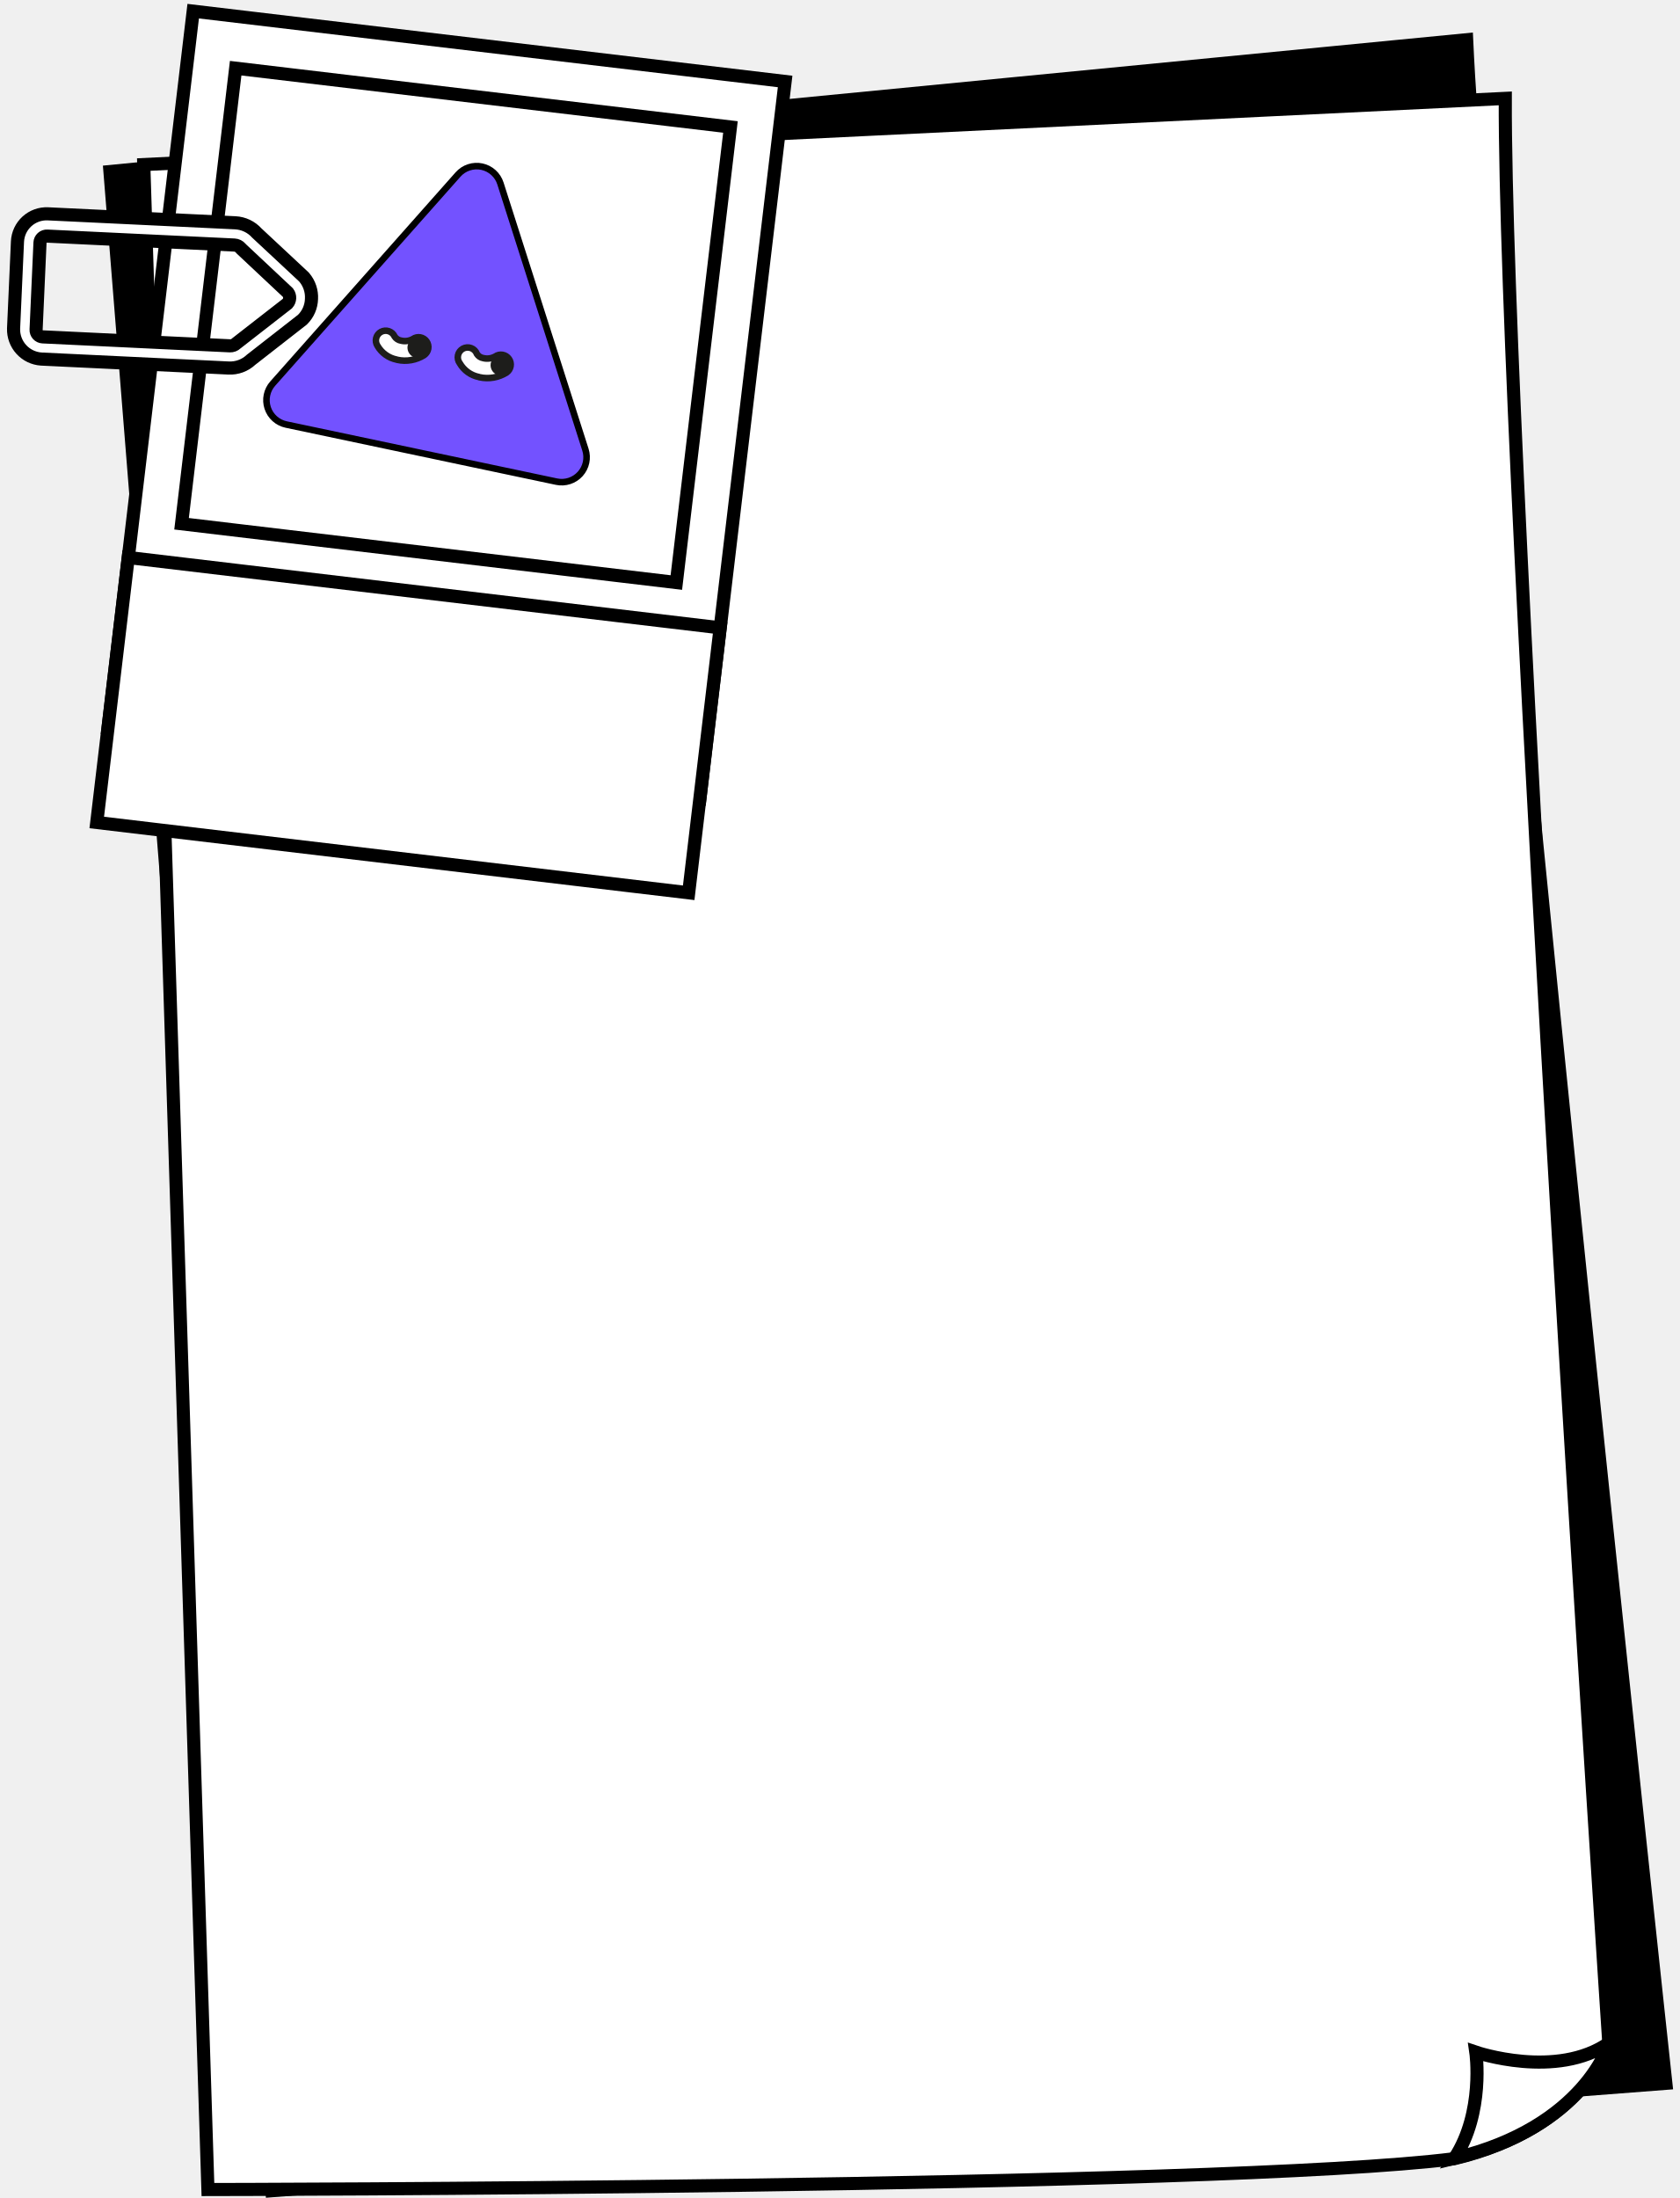
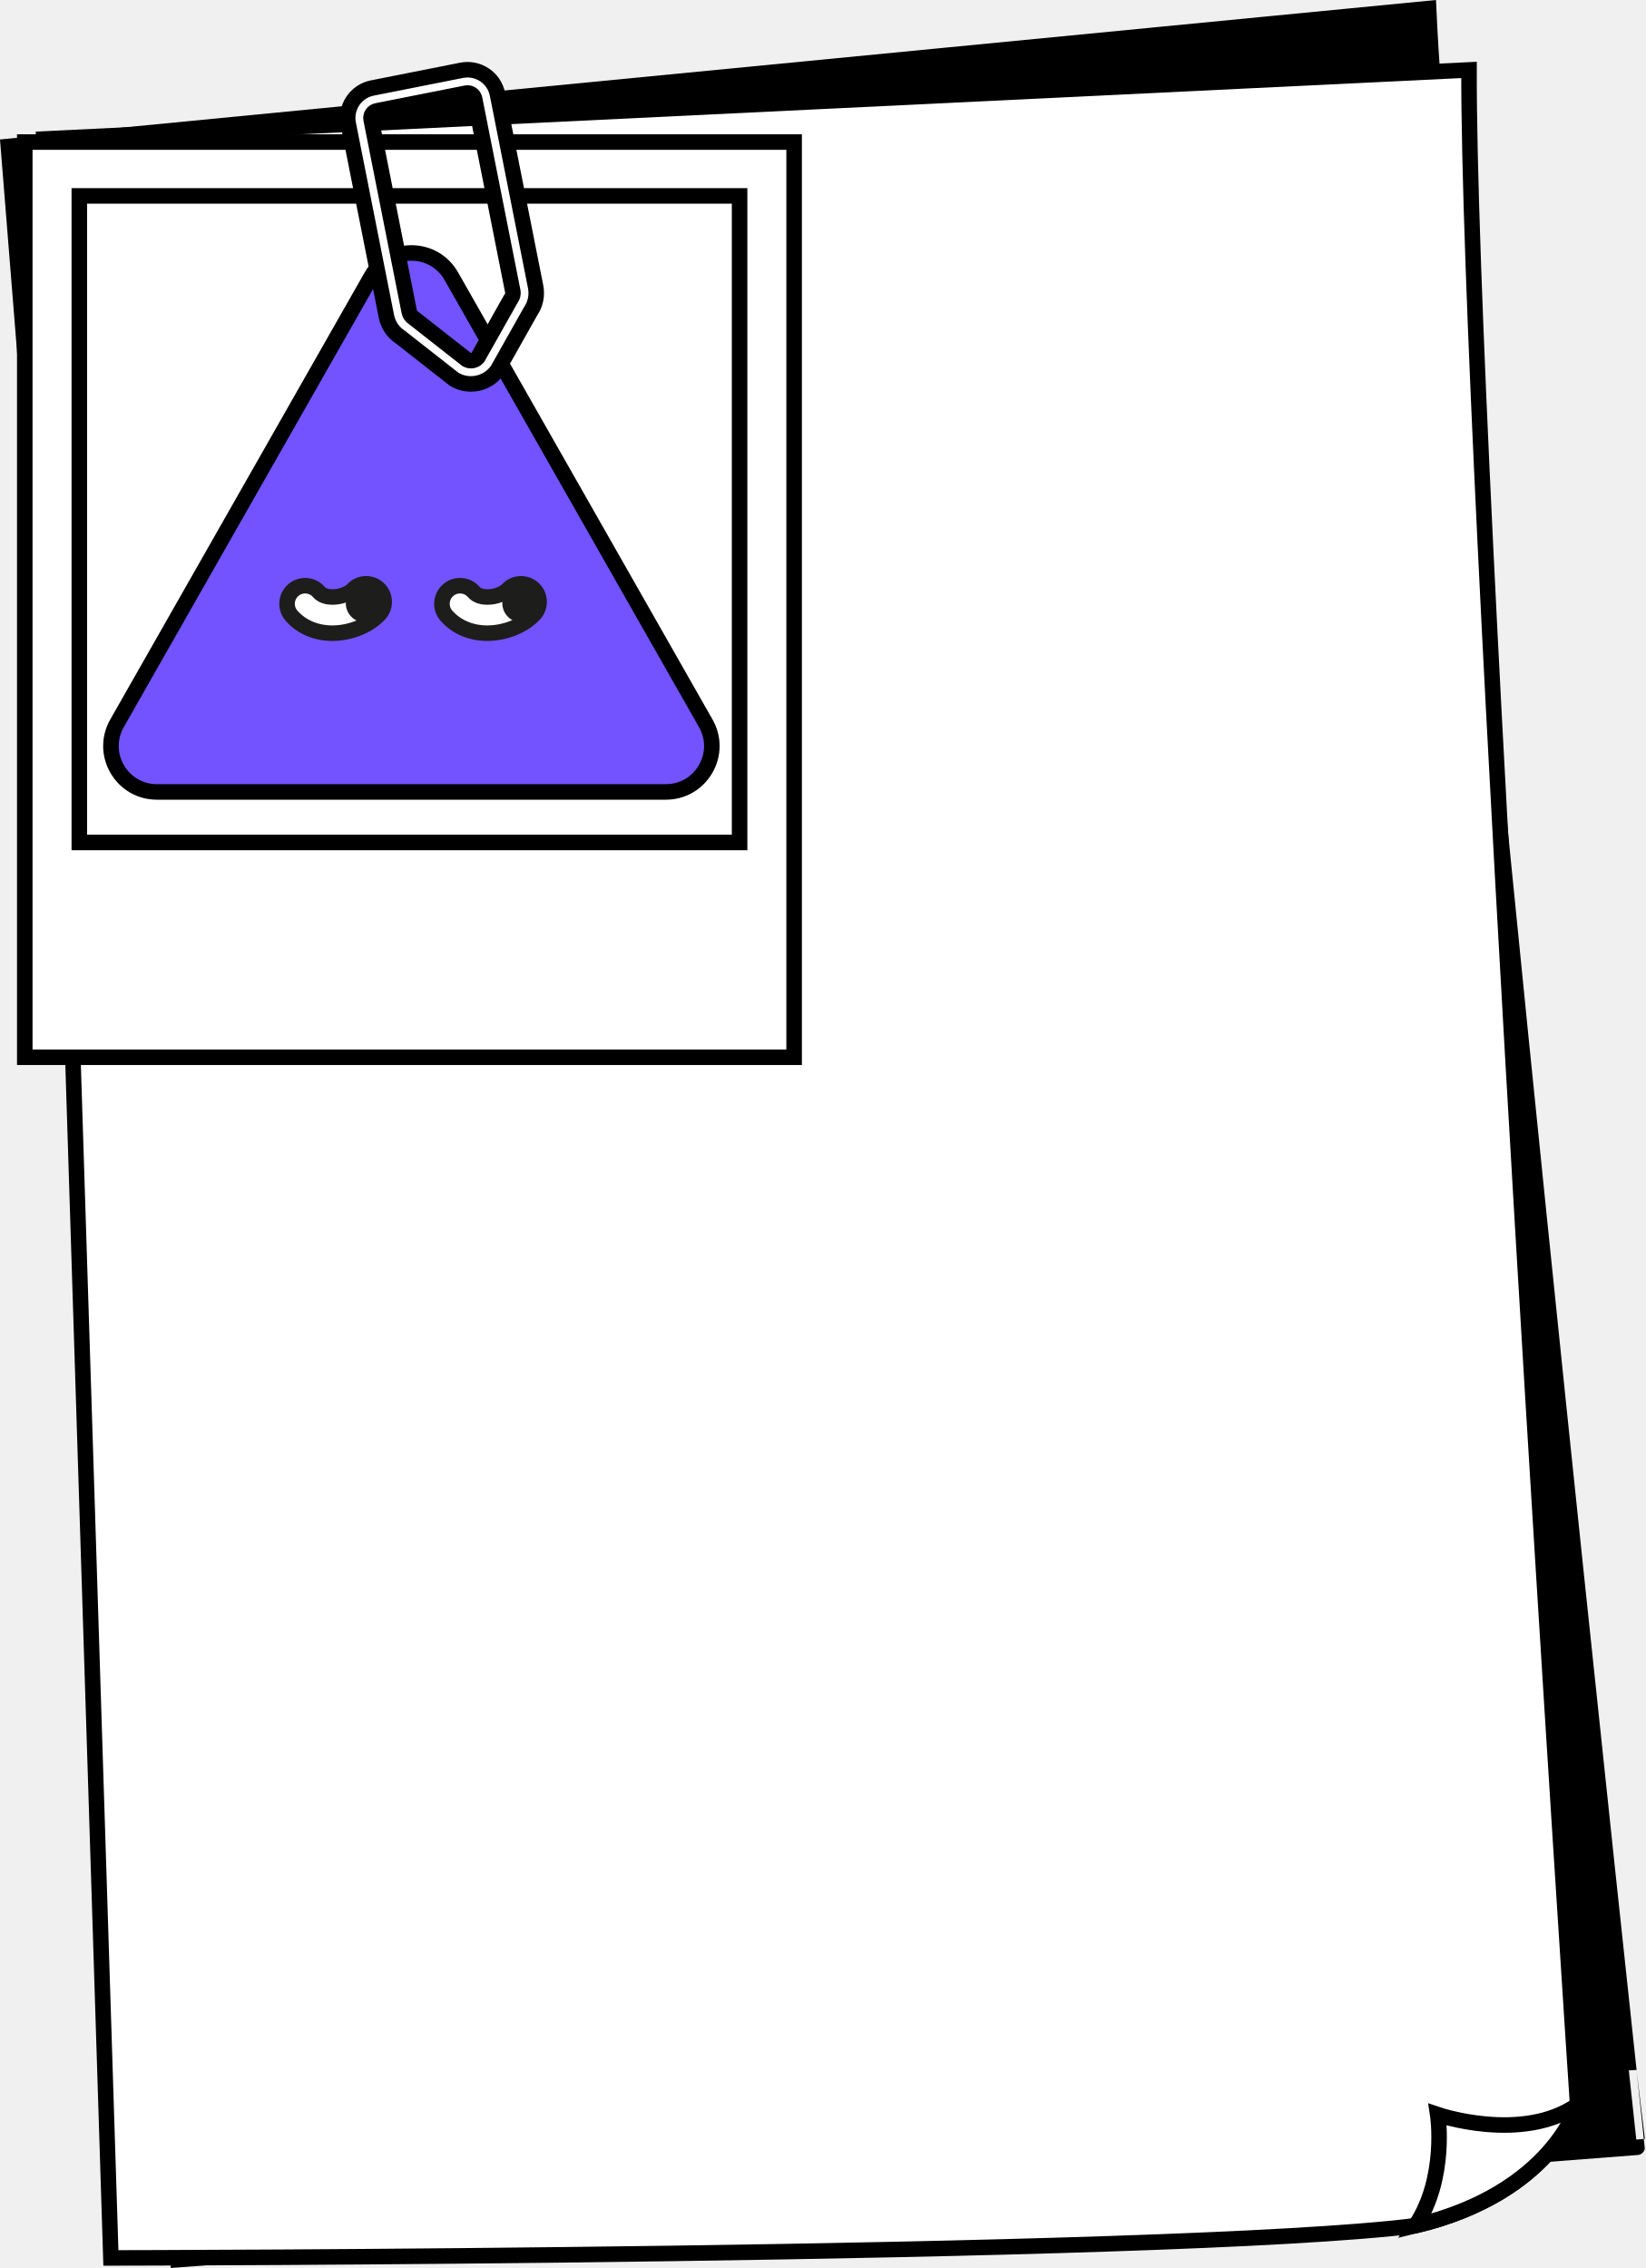
- <svg xmlns="http://www.w3.org/2000/svg" width="256" height="335" viewBox="0 0 256 335" fill="none">
-   <path d="M223.552 6.054L16.759 26.144L41.45 333.891L253.917 317.521C253.917 317.521 226.028 60.839 223.552 6.054Z" fill="black" stroke="black" stroke-width="2" stroke-miterlimit="10" />
-   <path d="M229.442 14.996L21.914 25.081L31.693 333.71C31.693 333.71 185.974 333.529 221.619 329.018C241.583 324.236 245.224 311.405 245.224 311.405C245.224 311.405 229.261 69.837 229.442 14.996Z" fill="white" stroke="black" stroke-width="2" stroke-miterlimit="10" />
-   <path d="M221.698 328.951C241.663 324.169 245.303 311.338 245.303 311.338C237.276 316.99 224.954 312.773 224.954 312.773C224.954 312.773 226.288 321.953 221.698 328.951Z" fill="white" stroke="black" stroke-width="2" stroke-miterlimit="10" />
-   <path d="M119.672 12.418L29.448 1.701L16.464 110.999L106.689 121.716L119.672 12.418Z" fill="white" stroke="black" stroke-width="2" stroke-miterlimit="10" />
-   <path d="M109.77 95.686L19.546 84.969L14.748 125.354L104.973 136.072L109.77 95.686Z" fill="white" stroke="black" stroke-width="2" stroke-miterlimit="10" />
-   <path d="M111.339 19.352L35.922 10.393L27.674 79.827L103.091 88.786L111.339 19.352Z" fill="white" stroke="black" stroke-width="2" stroke-miterlimit="10" />
-   <path d="M46.094 48.726L38.273 54.828C37.816 55.258 37.277 55.591 36.688 55.808C36.099 56.025 35.473 56.12 34.846 56.09L6.293 54.724C5.123 54.648 4.027 54.119 3.239 53.25C2.451 52.381 2.031 51.239 2.069 50.067L2.663 36.816C2.719 35.64 3.24 34.534 4.111 33.741C4.983 32.949 6.133 32.535 7.309 32.59L35.862 33.956C36.488 33.987 37.102 34.142 37.667 34.411C38.233 34.681 38.739 35.06 39.157 35.527L46.27 42.159L46.4 42.301C47.155 43.208 47.541 44.365 47.48 45.544C47.451 46.745 46.954 47.887 46.094 48.726ZM36.809 37.956L36.68 37.814C36.562 37.677 36.418 37.565 36.256 37.485C36.094 37.405 35.918 37.359 35.737 37.348L7.196 35.984C7.058 35.976 6.92 35.996 6.789 36.042C6.659 36.088 6.539 36.159 6.437 36.252C6.335 36.344 6.252 36.457 6.193 36.582C6.135 36.707 6.102 36.842 6.096 36.98L5.502 50.231C5.494 50.369 5.513 50.508 5.559 50.639C5.605 50.77 5.676 50.89 5.768 50.993C5.861 51.096 5.973 51.18 6.098 51.24C6.223 51.3 6.358 51.334 6.497 51.342L35.05 52.707C35.229 52.715 35.408 52.685 35.575 52.621C35.742 52.557 35.894 52.459 36.022 52.333L43.818 46.262C44.019 46.037 44.137 45.75 44.151 45.449C44.166 45.147 44.076 44.85 43.897 44.607L36.809 37.956Z" fill="white" stroke="black" stroke-width="2" stroke-miterlimit="10" />
-   <path d="M84.83 73.408L43.624 64.702C42.974 64.564 42.37 64.259 41.875 63.815C41.38 63.371 41.01 62.806 40.802 62.174C40.594 61.543 40.555 60.868 40.69 60.217C40.824 59.566 41.127 58.961 41.569 58.464L69.818 26.594C70.264 26.091 70.835 25.715 71.473 25.506C72.112 25.296 72.794 25.259 73.451 25.399C74.109 25.539 74.717 25.851 75.214 26.303C75.712 26.755 76.08 27.33 76.282 27.971L89.233 68.533C89.436 69.166 89.469 69.841 89.329 70.492C89.189 71.142 88.88 71.744 88.435 72.237C87.989 72.731 87.421 73.099 86.789 73.304C86.156 73.51 85.481 73.545 84.83 73.408Z" fill="#7352FF" stroke="black" stroke-miterlimit="10" />
-   <path d="M60.544 54.838L60.47 54.81C59.861 54.688 59.285 54.438 58.78 54.076C58.275 53.714 57.852 53.25 57.54 52.713C57.427 52.541 57.35 52.347 57.315 52.144C57.28 51.941 57.288 51.732 57.337 51.532C57.386 51.332 57.477 51.145 57.603 50.981C57.728 50.818 57.886 50.682 58.067 50.583C58.248 50.484 58.447 50.423 58.652 50.404C58.858 50.386 59.064 50.41 59.26 50.476C59.455 50.541 59.635 50.647 59.788 50.785C59.941 50.923 60.063 51.092 60.147 51.28C60.257 51.447 60.399 51.589 60.566 51.697C60.733 51.806 60.921 51.879 61.117 51.912C61.733 52.066 62.384 51.979 62.937 51.669C63.262 51.441 63.664 51.351 64.055 51.419C64.447 51.487 64.794 51.708 65.023 52.033C65.251 52.358 65.341 52.761 65.272 53.152C65.204 53.543 64.983 53.891 64.658 54.119C63.436 54.894 61.957 55.153 60.544 54.838Z" fill="white" stroke="#1D1D1B" stroke-linecap="round" stroke-linejoin="round" />
-   <path d="M63.138 54.464C63.962 54.775 64.882 54.359 65.193 53.536C65.504 52.712 65.088 51.792 64.264 51.481C63.441 51.17 62.521 51.586 62.21 52.41C61.899 53.233 62.315 54.153 63.138 54.464Z" fill="#1D1D1B" />
-   <path d="M73.087 57.495L73.002 57.463C72.395 57.341 71.821 57.091 71.318 56.73C70.815 56.369 70.394 55.906 70.083 55.37C69.952 55.198 69.86 55 69.813 54.789C69.766 54.578 69.765 54.359 69.81 54.148C69.855 53.937 69.945 53.738 70.074 53.564C70.203 53.391 70.367 53.247 70.556 53.143C70.746 53.039 70.956 52.977 71.171 52.961C71.386 52.946 71.603 52.977 71.805 53.052C72.008 53.127 72.192 53.245 72.344 53.398C72.497 53.551 72.615 53.735 72.69 53.938C72.797 54.106 72.938 54.251 73.105 54.362C73.271 54.472 73.459 54.547 73.656 54.58C74.277 54.733 74.933 54.643 75.49 54.33C75.651 54.217 75.833 54.137 76.025 54.094C76.217 54.051 76.415 54.047 76.609 54.081C76.802 54.114 76.988 54.186 77.154 54.291C77.32 54.397 77.463 54.534 77.576 54.695C77.689 54.856 77.769 55.037 77.812 55.229C77.855 55.421 77.86 55.62 77.826 55.813C77.792 56.007 77.72 56.192 77.615 56.358C77.51 56.524 77.373 56.668 77.212 56.781C75.984 57.553 74.502 57.809 73.087 57.495Z" fill="white" stroke="#1D1D1B" stroke-linecap="round" stroke-linejoin="round" />
-   <path d="M75.805 57.144C76.629 57.455 77.549 57.039 77.86 56.216C78.171 55.392 77.755 54.472 76.932 54.161C76.108 53.85 75.188 54.266 74.877 55.09C74.566 55.913 74.982 56.833 75.805 57.144Z" fill="#1D1D1B" />
+ <svg xmlns="http://www.w3.org/2000/svg" version="1.1" id="Calque_1" x="0px" y="0px" width="211.958px" height="292.165px" viewBox="0 0 211.958 292.165" enable-background="new 0 0 211.958 292.165" xml:space="preserve">
+   <g>
+     <path stroke="#000000" stroke-width="2" stroke-miterlimit="10" d="M183.996,1.097L1.075,18.865l21.842,272.226l187.935-14.479   C210.852,276.613,186.185,49.561,183.996,1.097z" />
+     <path fill="#FFFFFF" stroke="#000000" stroke-width="2" stroke-miterlimit="10" d="M189.202,9.008L5.637,17.905l8.645,272.964   c0,0,136.479-0.165,168.021-4.151c17.666-4.228,20.887-15.579,20.887-15.579S189.044,57.521,189.202,9.008z" />
+     <path fill="#FFFFFF" stroke="#000000" stroke-width="2" stroke-miterlimit="10" d="M182.306,286.715   c17.663-4.225,20.881-15.578,20.881-15.578c-7.103,5.001-18.016,1.275-18.016,1.275S186.412,280.527,182.306,286.715z" />
+   </g>
+   <g>
+     <rect x="3.191" y="18.3" fill="#FFFFFF" stroke="#000000" stroke-width="2" stroke-miterlimit="10" width="99.088" height="117.895" />
+     <rect x="10.215" y="25.237" fill="#FFFFFF" stroke="#000000" stroke-width="2" stroke-miterlimit="10" width="85.039" height="83.29" />
+   </g>
+   <g>
+     <path fill="#7352FF" stroke="#000000" stroke-width="2" stroke-miterlimit="10" d="M85.759,102.018l-65.549,0   c-2.131,0-4.042-1.099-5.113-2.941c-1.071-1.842-1.081-4.047-0.028-5.898l32.775-57.603c1.065-1.872,2.987-2.99,5.14-2.99   c2.154,0,4.076,1.118,5.141,2.99L90.9,93.179c1.053,1.851,1.043,4.056-0.028,5.898C89.801,100.919,87.89,102.018,85.759,102.018z" />
+     <g>
+       <g>
+         <path fill="#FFFFFF" stroke="#1D1D1B" stroke-width="2" stroke-linecap="round" stroke-linejoin="round" stroke-miterlimit="10" d="     M42.809,81.567c-0.045,0-0.09-0.001-0.136-0.001c-2.069-0.034-3.89-0.835-5.128-2.255c-0.845-0.97-0.744-2.441,0.225-3.287     c0.97-0.845,2.441-0.744,3.286,0.225c0.461,0.529,1.175,0.65,1.693,0.658c1.17,0.025,2.254-0.479,2.7-0.958     c0.877-0.942,2.35-0.994,3.292-0.118c0.941,0.877,0.994,2.35,0.118,3.292C47.47,80.617,45.108,81.567,42.809,81.567z" />
+         <circle fill="#1D1D1B" cx="47.014" cy="77.709" r="2.478" />
+       </g>
+       <g>
+         <path fill="#FFFFFF" stroke="#1D1D1B" stroke-width="2" stroke-linecap="round" stroke-linejoin="round" stroke-miterlimit="10" d="     M62.759,81.567c-0.045,0-0.09-0.001-0.136-0.001c-2.069-0.034-3.89-0.835-5.128-2.255c-0.845-0.97-0.744-2.441,0.225-3.287     c0.97-0.845,2.441-0.744,3.286,0.225c0.461,0.529,1.175,0.65,1.693,0.658c1.17,0.025,2.254-0.479,2.7-0.958     c0.877-0.942,2.35-0.994,3.292-0.118c0.941,0.877,0.994,2.35,0.118,3.292C67.42,80.617,65.057,81.567,62.759,81.567z" />
+         <circle fill="#1D1D1B" cx="67.175" cy="77.709" r="2.478" />
+       </g>
+     </g>
+   </g>
+   <path fill="#FFFFFF" stroke="#000000" stroke-width="2" stroke-miterlimit="10" d="M58.484,48.849l-6.899-5.412  c-0.939-0.607-1.599-1.579-1.817-2.679l-4.915-24.8c-0.421-2.126,0.966-4.199,3.091-4.62l11.508-2.281  c2.126-0.421,4.198,0.965,4.62,3.091l4.915,24.8c0.218,1.099-0.022,2.249-0.658,3.169l-4.219,7.488l-0.094,0.146  c-0.634,0.87-1.558,1.427-2.553,1.624C60.468,49.573,59.402,49.411,58.484,48.849z M65.753,38.578l0.093-0.145  c0.189-0.259,0.261-0.588,0.199-0.902l-4.915-24.8c-0.1-0.503-0.591-0.832-1.094-0.732l-11.508,2.281  c-0.503,0.1-0.832,0.59-0.732,1.094l4.915,24.8c0.062,0.314,0.254,0.59,0.526,0.757l6.876,5.395  c0.482,0.257,1.088,0.136,1.434-0.284L65.753,38.578z" />
</svg>
